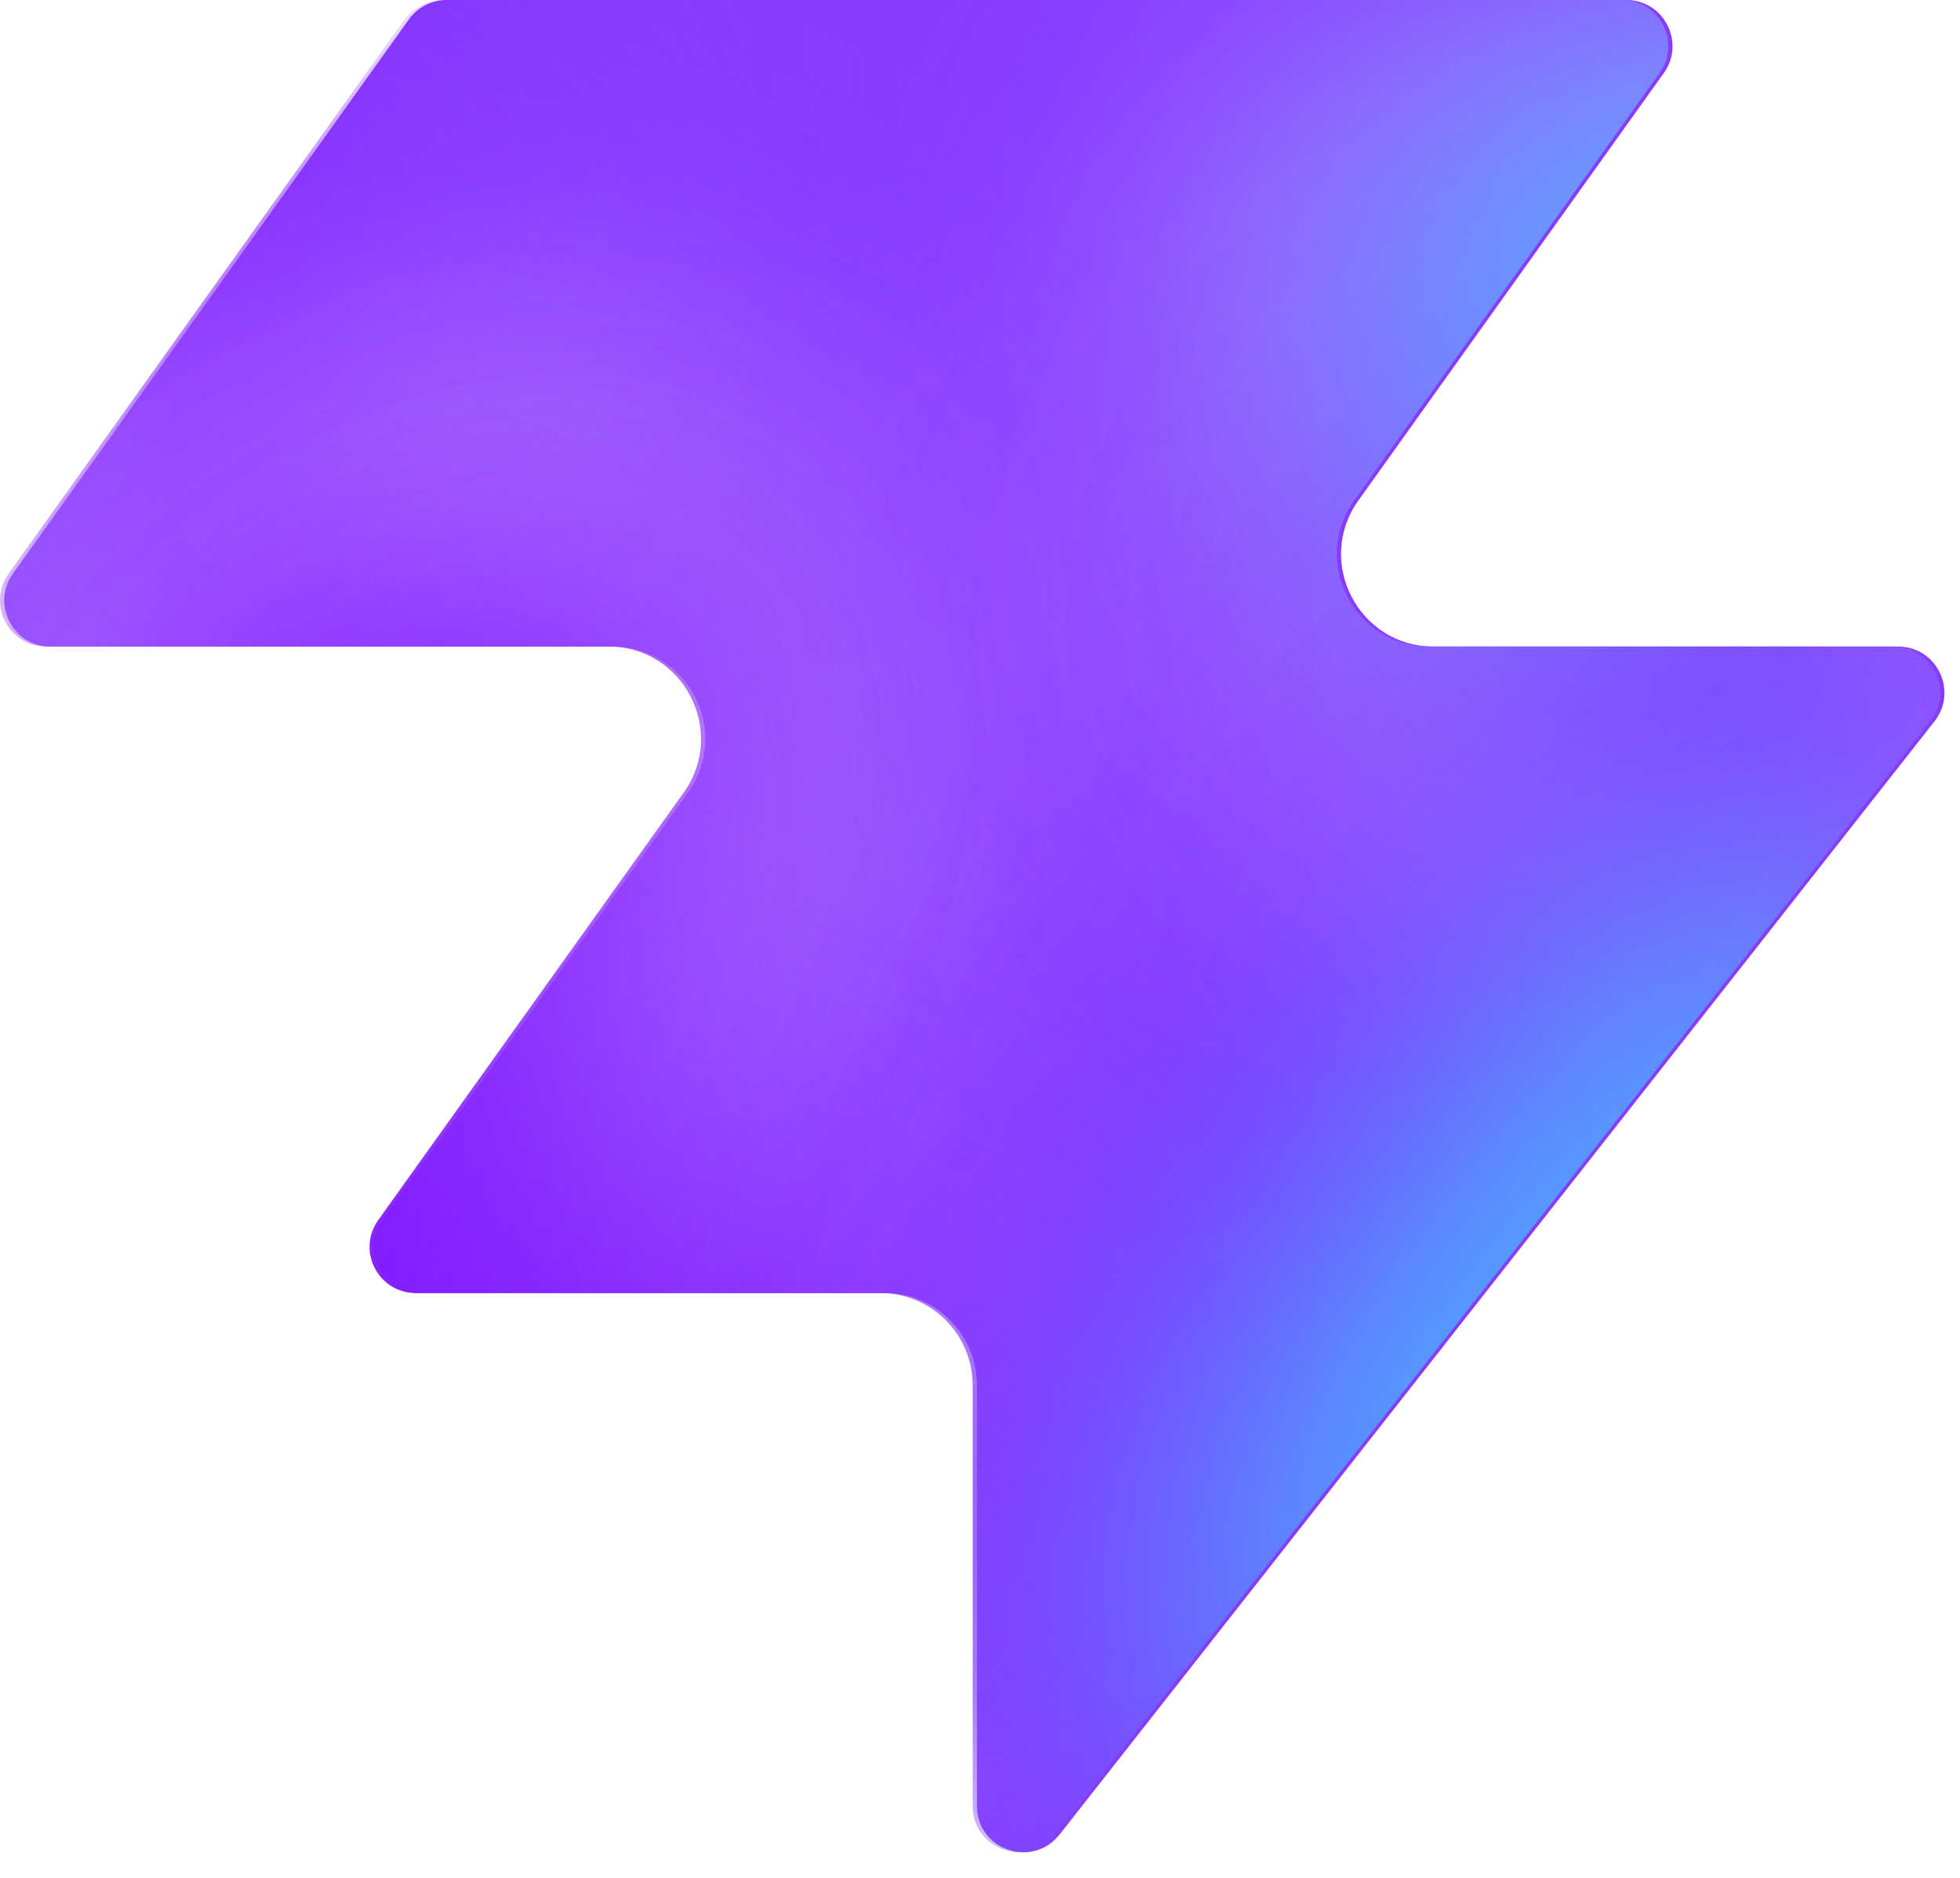
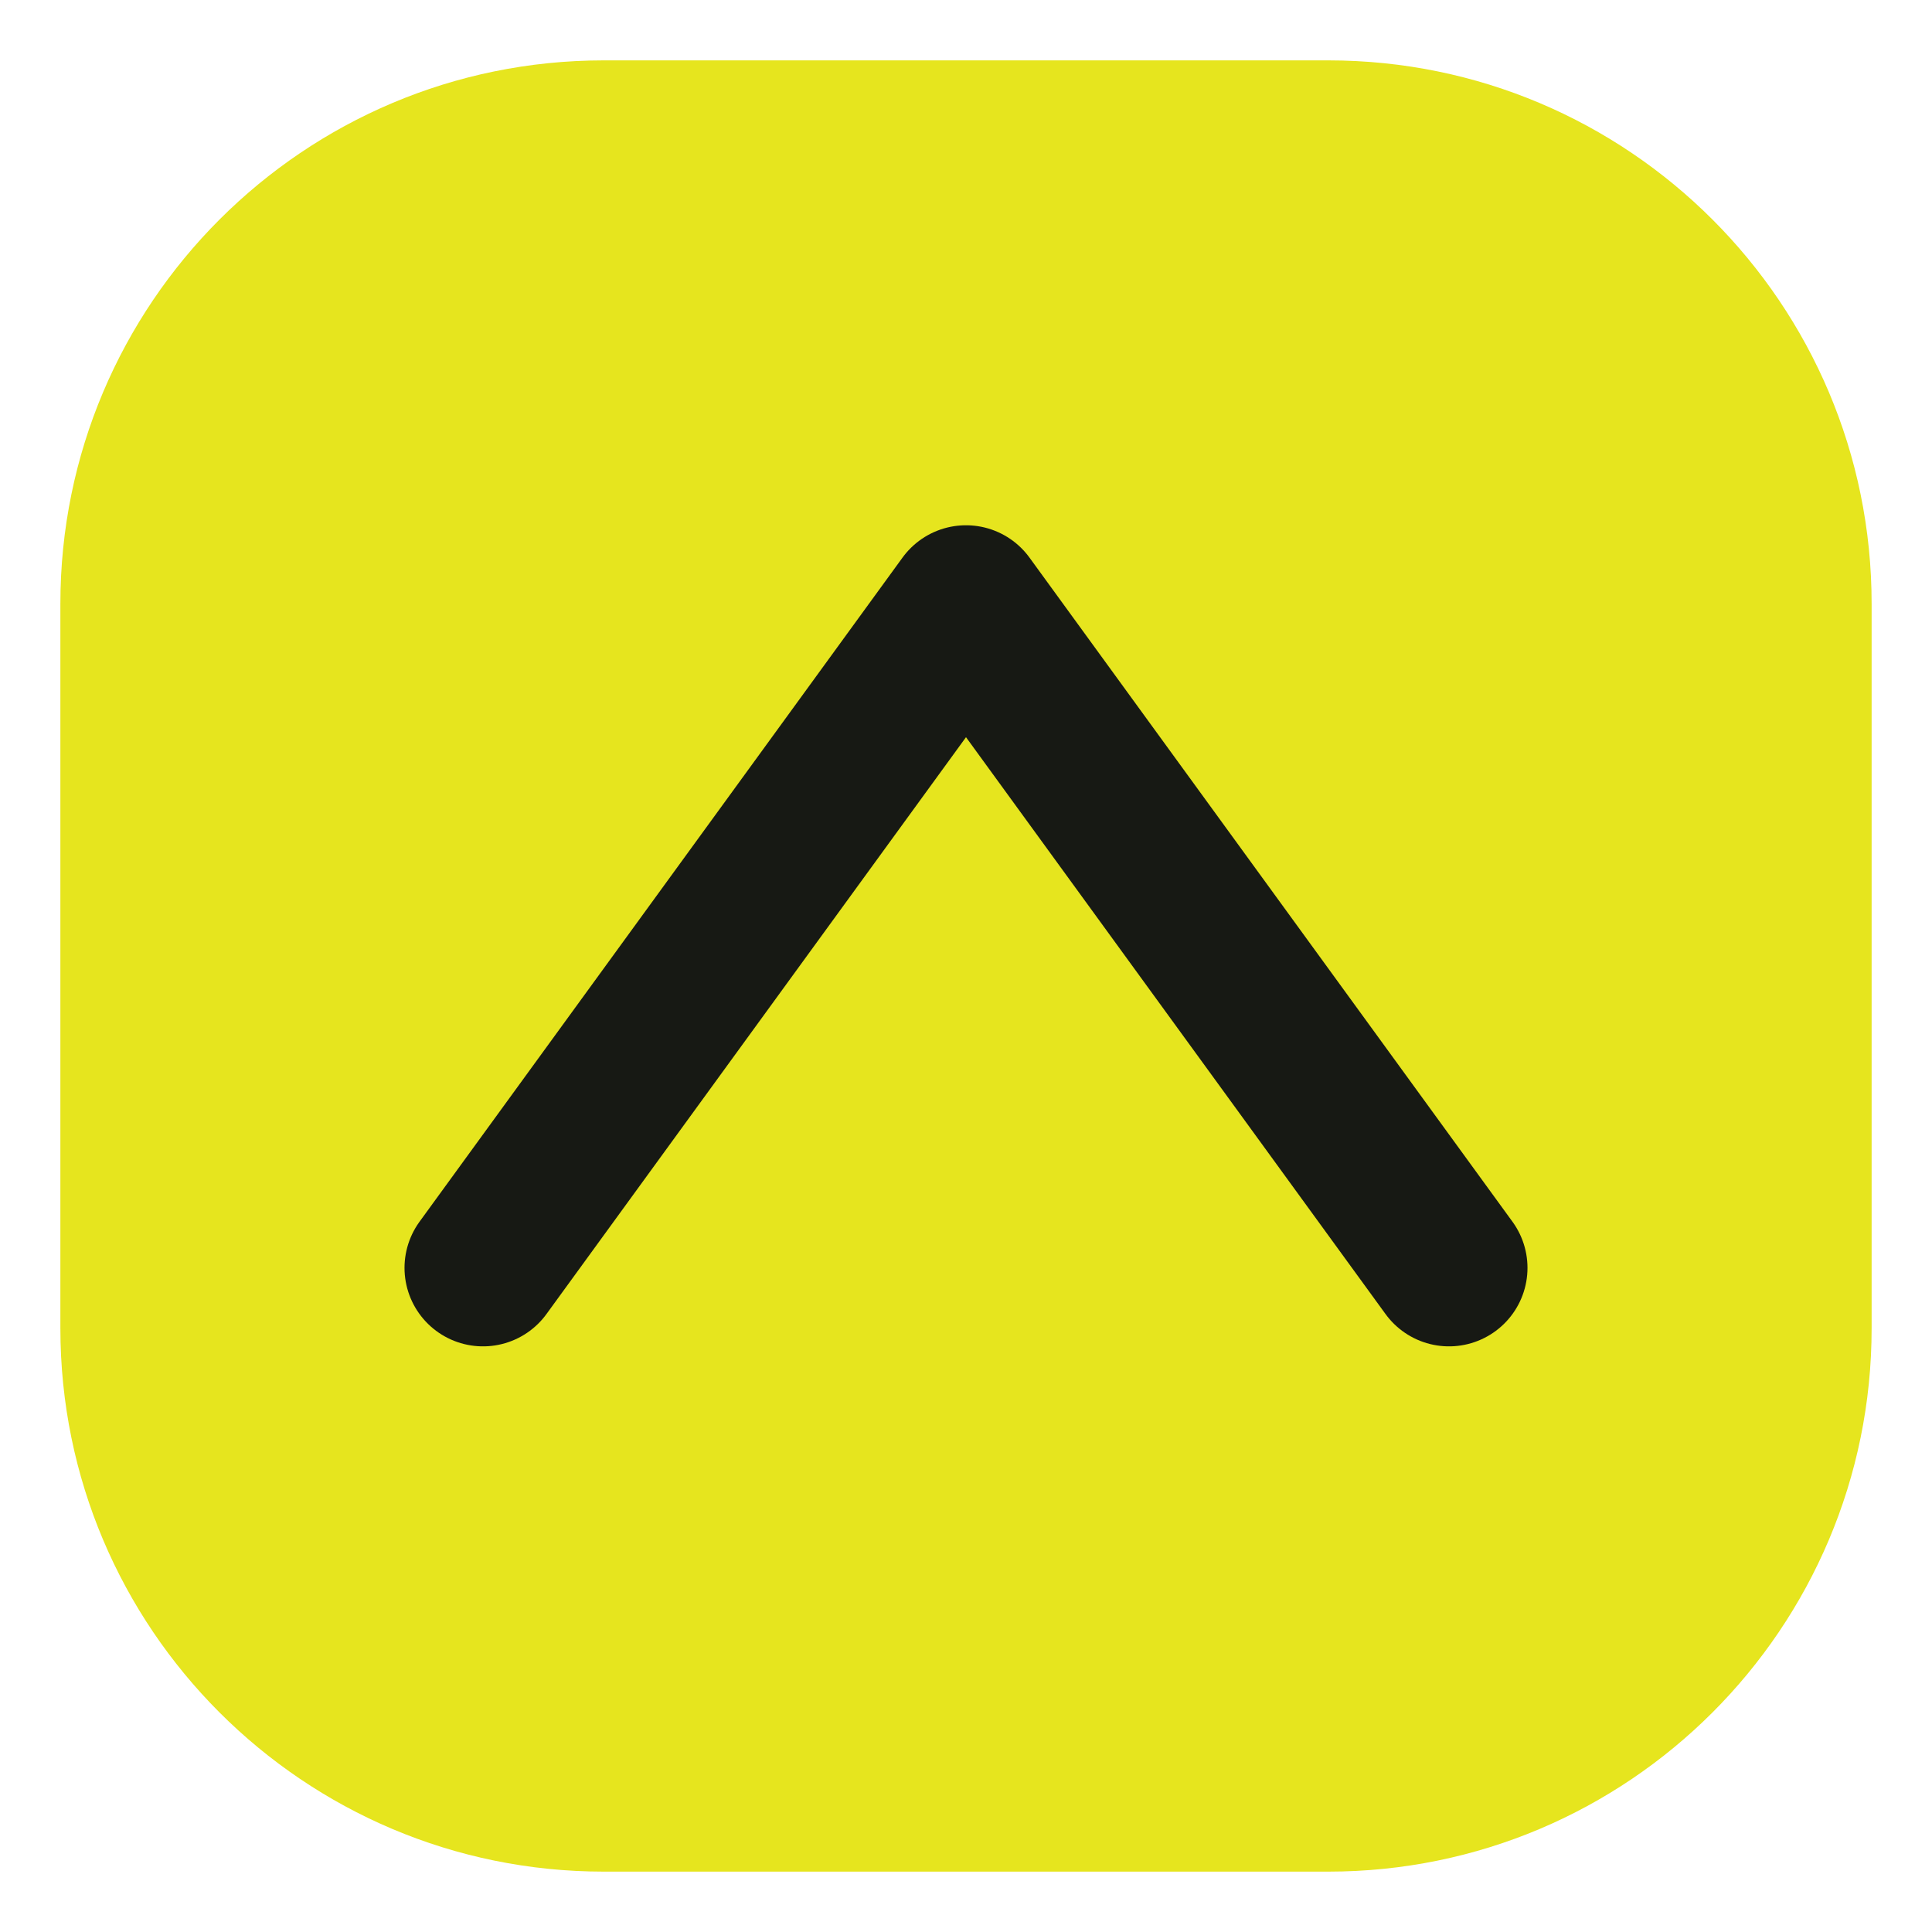
- <svg xmlns="http://www.w3.org/2000/svg" width="48" height="46" fill="none" viewBox="0 0 48 46">
-   <path fill="#863bff" d="M25.946 44.938c-.664.845-2.021.375-2.021-.698V33.937a2.26 2.26 0 0 0-2.262-2.262H10.287c-.92 0-1.456-1.04-.92-1.788l7.48-10.471c1.07-1.497 0-3.578-1.842-3.578H1.237c-.92 0-1.456-1.04-.92-1.788L10.013.474c.214-.297.556-.474.92-.474h28.894c.92 0 1.456 1.04.92 1.788l-7.48 10.471c-1.07 1.498 0 3.579 1.842 3.579h11.377c.943 0 1.473 1.088.89 1.83L25.947 44.94z" style="fill:#863bff;fill:color(display-p3 .525 .23 1);fill-opacity:1" />
-   <mask id="a" width="48" height="46" x="0" y="0" maskUnits="userSpaceOnUse" style="mask-type:alpha">
-     <path fill="#000" d="M25.842 44.938c-.664.844-2.021.375-2.021-.698V33.937a2.26 2.26 0 0 0-2.262-2.262H10.183c-.92 0-1.456-1.04-.92-1.788l7.48-10.471c1.07-1.498 0-3.579-1.842-3.579H1.133c-.92 0-1.456-1.04-.92-1.787L9.91.473c.214-.297.556-.474.92-.474h28.894c.92 0 1.456 1.04.92 1.788l-7.48 10.471c-1.07 1.498 0 3.578 1.842 3.578h11.377c.943 0 1.473 1.088.89 1.832L25.843 44.94z" style="fill:#000;fill-opacity:1" />
-   </mask>
-   <g mask="url(#a)">
-     <g filter="url(#b)">
-       <ellipse cx="5.508" cy="14.704" fill="#ede6ff" rx="5.508" ry="14.704" style="fill:#ede6ff;fill:color(display-p3 .927 .903 1);fill-opacity:1" transform="matrix(.00324 1 1 -.00324 -4.47 31.516)" />
-     </g>
-     <g filter="url(#c)">
-       <ellipse cx="10.399" cy="29.851" fill="#ede6ff" rx="10.399" ry="29.851" style="fill:#ede6ff;fill:color(display-p3 .927 .903 1);fill-opacity:1" transform="matrix(.00324 1 1 -.00324 -39.328 7.883)" />
-     </g>
-     <g filter="url(#d)">
-       <ellipse cx="5.508" cy="30.487" fill="#7e14ff" rx="5.508" ry="30.487" style="fill:#7e14ff;fill:color(display-p3 .492 .077 1);fill-opacity:1" transform="rotate(89.814 -25.913 -14.639)scale(1 -1)" />
-     </g>
-     <g filter="url(#e)">
-       <ellipse cx="5.508" cy="30.599" fill="#7e14ff" rx="5.508" ry="30.599" style="fill:#7e14ff;fill:color(display-p3 .492 .077 1);fill-opacity:1" transform="rotate(89.814 -32.644 -3.334)scale(1 -1)" />
-     </g>
-     <g filter="url(#f)">
-       <ellipse cx="5.508" cy="30.599" fill="#7e14ff" rx="5.508" ry="30.599" style="fill:#7e14ff;fill:color(display-p3 .492 .077 1);fill-opacity:1" transform="matrix(.00324 1 1 -.00324 -34.34 30.47)" />
-     </g>
-     <g filter="url(#g)">
-       <ellipse cx="14.072" cy="22.078" fill="#ede6ff" rx="14.072" ry="22.078" style="fill:#ede6ff;fill:color(display-p3 .927 .903 1);fill-opacity:1" transform="rotate(93.35 24.506 48.493)scale(-1 1)" />
-     </g>
-     <g filter="url(#h)">
-       <ellipse cx="3.47" cy="21.501" fill="#7e14ff" rx="3.47" ry="21.501" style="fill:#7e14ff;fill:color(display-p3 .492 .077 1);fill-opacity:1" transform="rotate(89.009 28.708 47.59)scale(-1 1)" />
-     </g>
-     <g filter="url(#i)">
-       <ellipse cx="3.47" cy="21.501" fill="#7e14ff" rx="3.47" ry="21.501" style="fill:#7e14ff;fill:color(display-p3 .492 .077 1);fill-opacity:1" transform="rotate(89.009 28.708 47.59)scale(-1 1)" />
-     </g>
-     <g filter="url(#j)">
-       <ellipse cx=".387" cy="8.972" fill="#7e14ff" rx="4.407" ry="29.108" style="fill:#7e14ff;fill:color(display-p3 .492 .077 1);fill-opacity:1" transform="rotate(39.51 .387 8.972)" />
-     </g>
-     <g filter="url(#k)">
-       <ellipse cx="47.523" cy="-6.092" fill="#7e14ff" rx="4.407" ry="29.108" style="fill:#7e14ff;fill:color(display-p3 .492 .077 1);fill-opacity:1" transform="rotate(37.892 47.523 -6.092)" />
-     </g>
-     <g filter="url(#l)">
-       <ellipse cx="41.412" cy="6.333" fill="#47bfff" rx="5.971" ry="9.665" style="fill:#47bfff;fill:color(display-p3 .28 .748 1);fill-opacity:1" transform="rotate(37.892 41.412 6.333)" />
-     </g>
-     <g filter="url(#m)">
-       <ellipse cx="-1.879" cy="38.332" fill="#7e14ff" rx="4.407" ry="29.108" style="fill:#7e14ff;fill:color(display-p3 .492 .077 1);fill-opacity:1" transform="rotate(37.892 -1.88 38.332)" />
-     </g>
-     <g filter="url(#n)">
-       <ellipse cx="-1.879" cy="38.332" fill="#7e14ff" rx="4.407" ry="29.108" style="fill:#7e14ff;fill:color(display-p3 .492 .077 1);fill-opacity:1" transform="rotate(37.892 -1.88 38.332)" />
-     </g>
-     <g filter="url(#o)">
-       <ellipse cx="35.651" cy="29.907" fill="#7e14ff" rx="4.407" ry="29.108" style="fill:#7e14ff;fill:color(display-p3 .492 .077 1);fill-opacity:1" transform="rotate(37.892 35.651 29.907)" />
-     </g>
-     <g filter="url(#p)">
-       <ellipse cx="38.418" cy="32.4" fill="#47bfff" rx="5.971" ry="15.297" style="fill:#47bfff;fill:color(display-p3 .28 .748 1);fill-opacity:1" transform="rotate(37.892 38.418 32.4)" />
-     </g>
-   </g>
-   <defs>
-     <filter id="b" width="60.045" height="41.654" x="-19.77" y="16.149" color-interpolation-filters="sRGB" filterUnits="userSpaceOnUse">
-       <feFlood flood-opacity="0" result="BackgroundImageFix" />
-       <feBlend in="SourceGraphic" in2="BackgroundImageFix" result="shape" />
-       <feGaussianBlur result="effect1_foregroundBlur_2002_17158" stdDeviation="7.659" />
-     </filter>
-     <filter id="c" width="90.34" height="51.437" x="-54.613" y="-7.533" color-interpolation-filters="sRGB" filterUnits="userSpaceOnUse">
-       <feFlood flood-opacity="0" result="BackgroundImageFix" />
-       <feBlend in="SourceGraphic" in2="BackgroundImageFix" result="shape" />
-       <feGaussianBlur result="effect1_foregroundBlur_2002_17158" stdDeviation="7.659" />
-     </filter>
-     <filter id="d" width="79.355" height="29.4" x="-49.64" y="2.03" color-interpolation-filters="sRGB" filterUnits="userSpaceOnUse">
-       <feFlood flood-opacity="0" result="BackgroundImageFix" />
-       <feBlend in="SourceGraphic" in2="BackgroundImageFix" result="shape" />
-       <feGaussianBlur result="effect1_foregroundBlur_2002_17158" stdDeviation="4.596" />
-     </filter>
-     <filter id="e" width="79.579" height="29.4" x="-45.045" y="20.029" color-interpolation-filters="sRGB" filterUnits="userSpaceOnUse">
-       <feFlood flood-opacity="0" result="BackgroundImageFix" />
-       <feBlend in="SourceGraphic" in2="BackgroundImageFix" result="shape" />
-       <feGaussianBlur result="effect1_foregroundBlur_2002_17158" stdDeviation="4.596" />
-     </filter>
-     <filter id="f" width="79.579" height="29.4" x="-43.513" y="21.178" color-interpolation-filters="sRGB" filterUnits="userSpaceOnUse">
-       <feFlood flood-opacity="0" result="BackgroundImageFix" />
-       <feBlend in="SourceGraphic" in2="BackgroundImageFix" result="shape" />
-       <feGaussianBlur result="effect1_foregroundBlur_2002_17158" stdDeviation="4.596" />
-     </filter>
-     <filter id="g" width="74.749" height="58.852" x="15.756" y="-17.901" color-interpolation-filters="sRGB" filterUnits="userSpaceOnUse">
-       <feFlood flood-opacity="0" result="BackgroundImageFix" />
-       <feBlend in="SourceGraphic" in2="BackgroundImageFix" result="shape" />
-       <feGaussianBlur result="effect1_foregroundBlur_2002_17158" stdDeviation="7.659" />
-     </filter>
-     <filter id="h" width="61.377" height="25.362" x="23.548" y="2.284" color-interpolation-filters="sRGB" filterUnits="userSpaceOnUse">
-       <feFlood flood-opacity="0" result="BackgroundImageFix" />
-       <feBlend in="SourceGraphic" in2="BackgroundImageFix" result="shape" />
-       <feGaussianBlur result="effect1_foregroundBlur_2002_17158" stdDeviation="4.596" />
-     </filter>
-     <filter id="i" width="61.377" height="25.362" x="23.548" y="2.284" color-interpolation-filters="sRGB" filterUnits="userSpaceOnUse">
-       <feFlood flood-opacity="0" result="BackgroundImageFix" />
-       <feBlend in="SourceGraphic" in2="BackgroundImageFix" result="shape" />
-       <feGaussianBlur result="effect1_foregroundBlur_2002_17158" stdDeviation="4.596" />
-     </filter>
-     <filter id="j" width="56.045" height="63.649" x="-27.636" y="-22.853" color-interpolation-filters="sRGB" filterUnits="userSpaceOnUse">
-       <feFlood flood-opacity="0" result="BackgroundImageFix" />
-       <feBlend in="SourceGraphic" in2="BackgroundImageFix" result="shape" />
-       <feGaussianBlur result="effect1_foregroundBlur_2002_17158" stdDeviation="4.596" />
-     </filter>
-     <filter id="k" width="54.814" height="64.646" x="20.116" y="-38.415" color-interpolation-filters="sRGB" filterUnits="userSpaceOnUse">
-       <feFlood flood-opacity="0" result="BackgroundImageFix" />
-       <feBlend in="SourceGraphic" in2="BackgroundImageFix" result="shape" />
-       <feGaussianBlur result="effect1_foregroundBlur_2002_17158" stdDeviation="4.596" />
-     </filter>
-     <filter id="l" width="33.541" height="35.313" x="24.641" y="-11.323" color-interpolation-filters="sRGB" filterUnits="userSpaceOnUse">
-       <feFlood flood-opacity="0" result="BackgroundImageFix" />
-       <feBlend in="SourceGraphic" in2="BackgroundImageFix" result="shape" />
-       <feGaussianBlur result="effect1_foregroundBlur_2002_17158" stdDeviation="4.596" />
-     </filter>
-     <filter id="m" width="54.814" height="64.646" x="-29.286" y="6.009" color-interpolation-filters="sRGB" filterUnits="userSpaceOnUse">
-       <feFlood flood-opacity="0" result="BackgroundImageFix" />
-       <feBlend in="SourceGraphic" in2="BackgroundImageFix" result="shape" />
-       <feGaussianBlur result="effect1_foregroundBlur_2002_17158" stdDeviation="4.596" />
-     </filter>
-     <filter id="n" width="54.814" height="64.646" x="-29.286" y="6.009" color-interpolation-filters="sRGB" filterUnits="userSpaceOnUse">
-       <feFlood flood-opacity="0" result="BackgroundImageFix" />
-       <feBlend in="SourceGraphic" in2="BackgroundImageFix" result="shape" />
-       <feGaussianBlur result="effect1_foregroundBlur_2002_17158" stdDeviation="4.596" />
-     </filter>
-     <filter id="o" width="54.814" height="64.646" x="8.244" y="-2.416" color-interpolation-filters="sRGB" filterUnits="userSpaceOnUse">
-       <feFlood flood-opacity="0" result="BackgroundImageFix" />
-       <feBlend in="SourceGraphic" in2="BackgroundImageFix" result="shape" />
-       <feGaussianBlur result="effect1_foregroundBlur_2002_17158" stdDeviation="4.596" />
-     </filter>
-     <filter id="p" width="39.409" height="43.623" x="18.713" y="10.588" color-interpolation-filters="sRGB" filterUnits="userSpaceOnUse">
-       <feFlood flood-opacity="0" result="BackgroundImageFix" />
-       <feBlend in="SourceGraphic" in2="BackgroundImageFix" result="shape" />
-       <feGaussianBlur result="effect1_foregroundBlur_2002_17158" stdDeviation="4.596" />
-     </filter>
-   </defs>
+ <svg xmlns="http://www.w3.org/2000/svg" viewBox="0 0 32 32" role="img" aria-label="Pagecraft">
+   <rect x="1" y="1" width="30" height="30" rx="9" fill="#e6e51e" />
+   <path d="M8 21 16 10 24 21" fill="none" stroke="#171914" stroke-width="2.6" stroke-linecap="round" stroke-linejoin="round" />
</svg>
